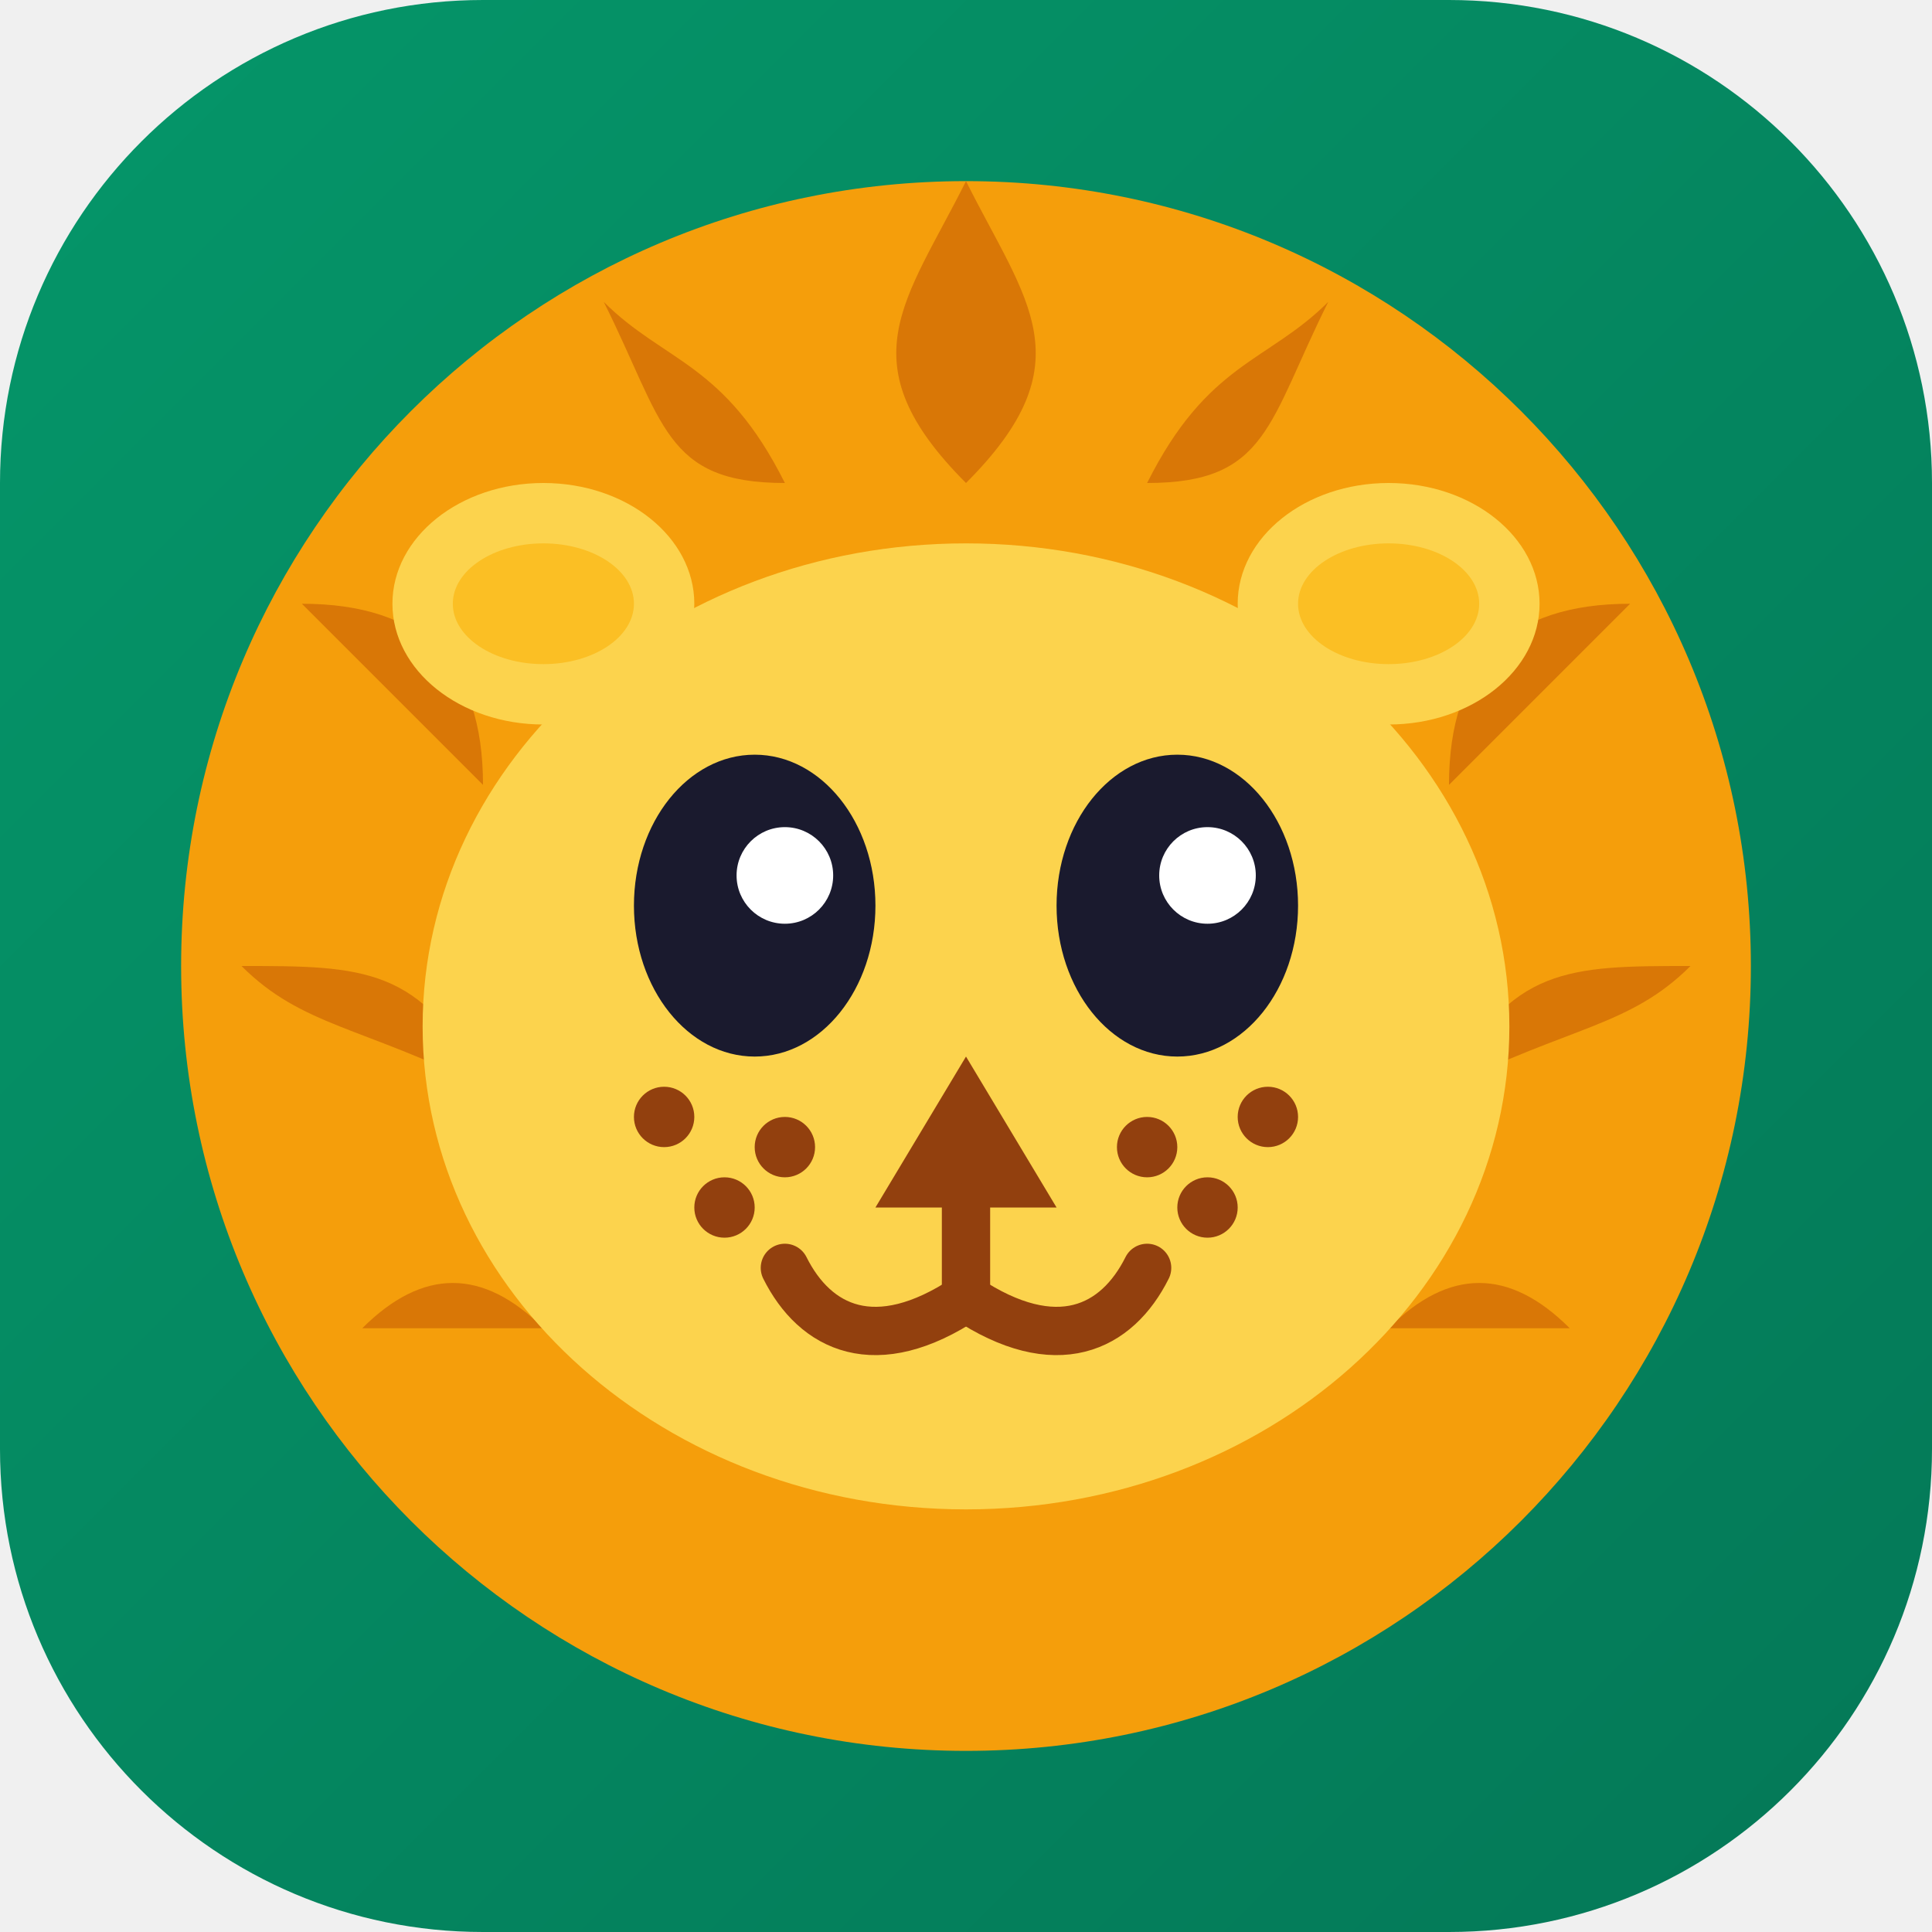
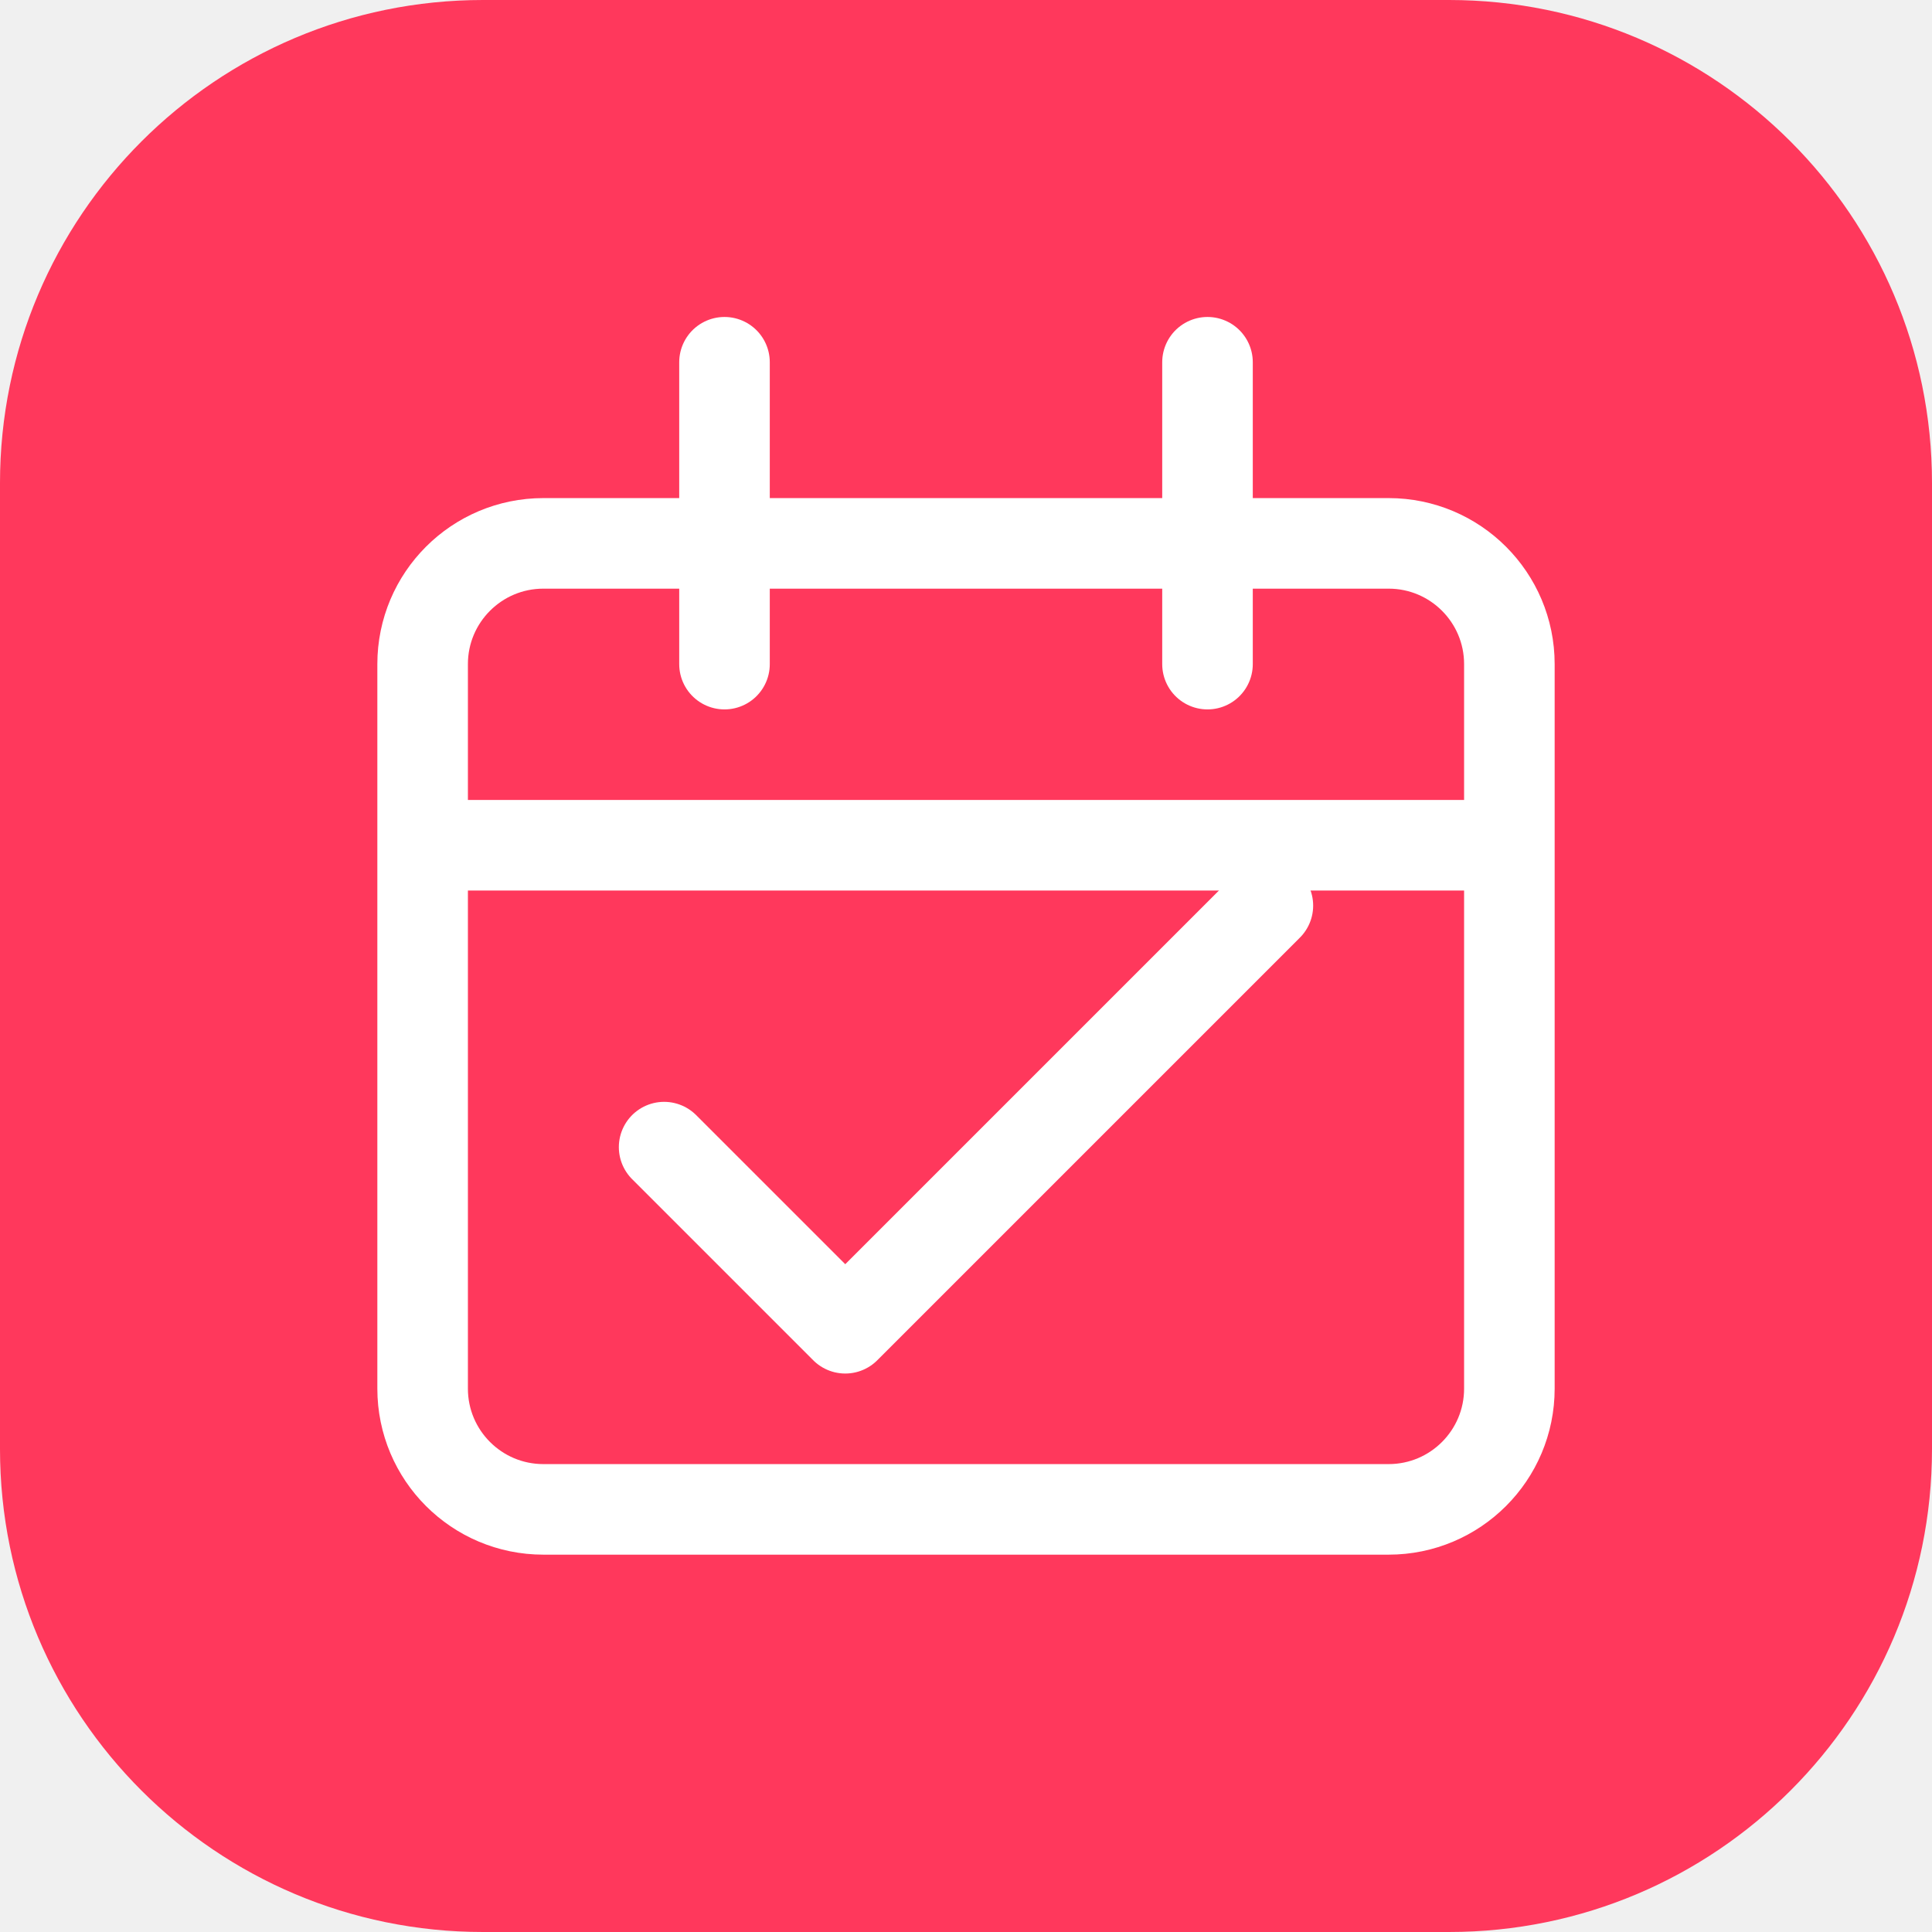
<svg xmlns="http://www.w3.org/2000/svg" viewBox="0 0 32 32" fill="none">
-   <rect width="32" height="32" rx="8" fill="url(#lionGradient)" />
-   <circle cx="16" cy="16" r="13" fill="#F59E0B" />
-   <path d="M16 3C17 5 18 6 16 8C14 6 15 5 16 3Z" fill="#D97706" />
-   <path d="M22 5C21 7 21 8 19 8C20 6 21 6 22 5Z" fill="#D97706" />
-   <path d="M10 5C11 7 11 8 13 8C12 6 11 6 10 5Z" fill="#D97706" />
-   <path d="M27 10C25 10 24 11 24 13C25 12 26 11 27 10Z" fill="#D97706" />
-   <path d="M5 10C7 10 8 11 8 13C7 12 6 11 5 10Z" fill="#D97706" />
-   <path d="M28 16C26 16 25 16 24 18C26 17 27 17 28 16Z" fill="#D97706" />
-   <path d="M4 16C6 16 7 16 8 18C6 17 5 17 4 16Z" fill="#D97706" />
-   <path d="M26 22C25 21 24 21 23 22C24 22 25 22 26 22Z" fill="#D97706" />
-   <path d="M6 22C7 21 8 21 9 22C8 22 7 22 6 22Z" fill="#D97706" />
-   <ellipse cx="16" cy="17" rx="9" ry="8" fill="#FCD34D" />
-   <ellipse cx="9" cy="10" rx="2.5" ry="2" fill="#FCD34D" />
-   <ellipse cx="9" cy="10" rx="1.5" ry="1" fill="#FBBF24" />
-   <ellipse cx="23" cy="10" rx="2.5" ry="2" fill="#FCD34D" />
-   <ellipse cx="23" cy="10" rx="1.5" ry="1" fill="#FBBF24" />
-   <ellipse cx="12.5" cy="15" rx="2" ry="2.5" fill="#1a1a2e" />
-   <ellipse cx="19.5" cy="15" rx="2" ry="2.5" fill="#1a1a2e" />
-   <circle cx="13" cy="14.5" r="0.8" fill="white" />
-   <circle cx="20" cy="14.5" r="0.8" fill="white" />
-   <path d="M16 17.5L14.5 20L17.5 20Z" fill="#92400E" />
-   <path d="M16 20L16 21.5" stroke="#92400E" stroke-width="0.8" stroke-linecap="round" />
-   <path d="M16 21.5C14.5 22.5 13.5 22 13 21" stroke="#92400E" stroke-width="0.8" stroke-linecap="round" fill="none" />
-   <path d="M16 21.5C17.5 22.5 18.5 22 19 21" stroke="#92400E" stroke-width="0.8" stroke-linecap="round" fill="none" />
-   <circle cx="13" cy="19" r="0.5" fill="#92400E" />
-   <circle cx="11" cy="18.5" r="0.5" fill="#92400E" />
-   <circle cx="12" cy="20" r="0.5" fill="#92400E" />
-   <circle cx="19" cy="19" r="0.5" fill="#92400E" />
-   <circle cx="21" cy="18.5" r="0.5" fill="#92400E" />
-   <circle cx="20" cy="20" r="0.5" fill="#92400E" />
-   <defs>
-     <linearGradient id="lionGradient" x1="0" y1="0" x2="32" y2="32" gradientUnits="userSpaceOnUse">
-       <stop offset="0%" stop-color="#059669" />
-       <stop offset="100%" stop-color="#047857" />
-     </linearGradient>
-   </defs>
+   <rect width="32" height="32" rx="8" fill="#FF385C" />
+   <rect x="7" y="9" width="18" height="16" rx="2" stroke="white" stroke-width="1.5" fill="none" />
+   <line x1="7" y1="14" x2="25" y2="14" stroke="white" stroke-width="1.5" />
+   <line x1="12" y1="6" x2="12" y2="11" stroke="white" stroke-width="1.5" stroke-linecap="round" />
+   <line x1="20" y1="6" x2="20" y2="11" stroke="white" stroke-width="1.5" stroke-linecap="round" />
+   <path d="M11 19L14 22L21 15" stroke="white" stroke-width="1.5" stroke-linecap="round" stroke-linejoin="round" />
</svg>
